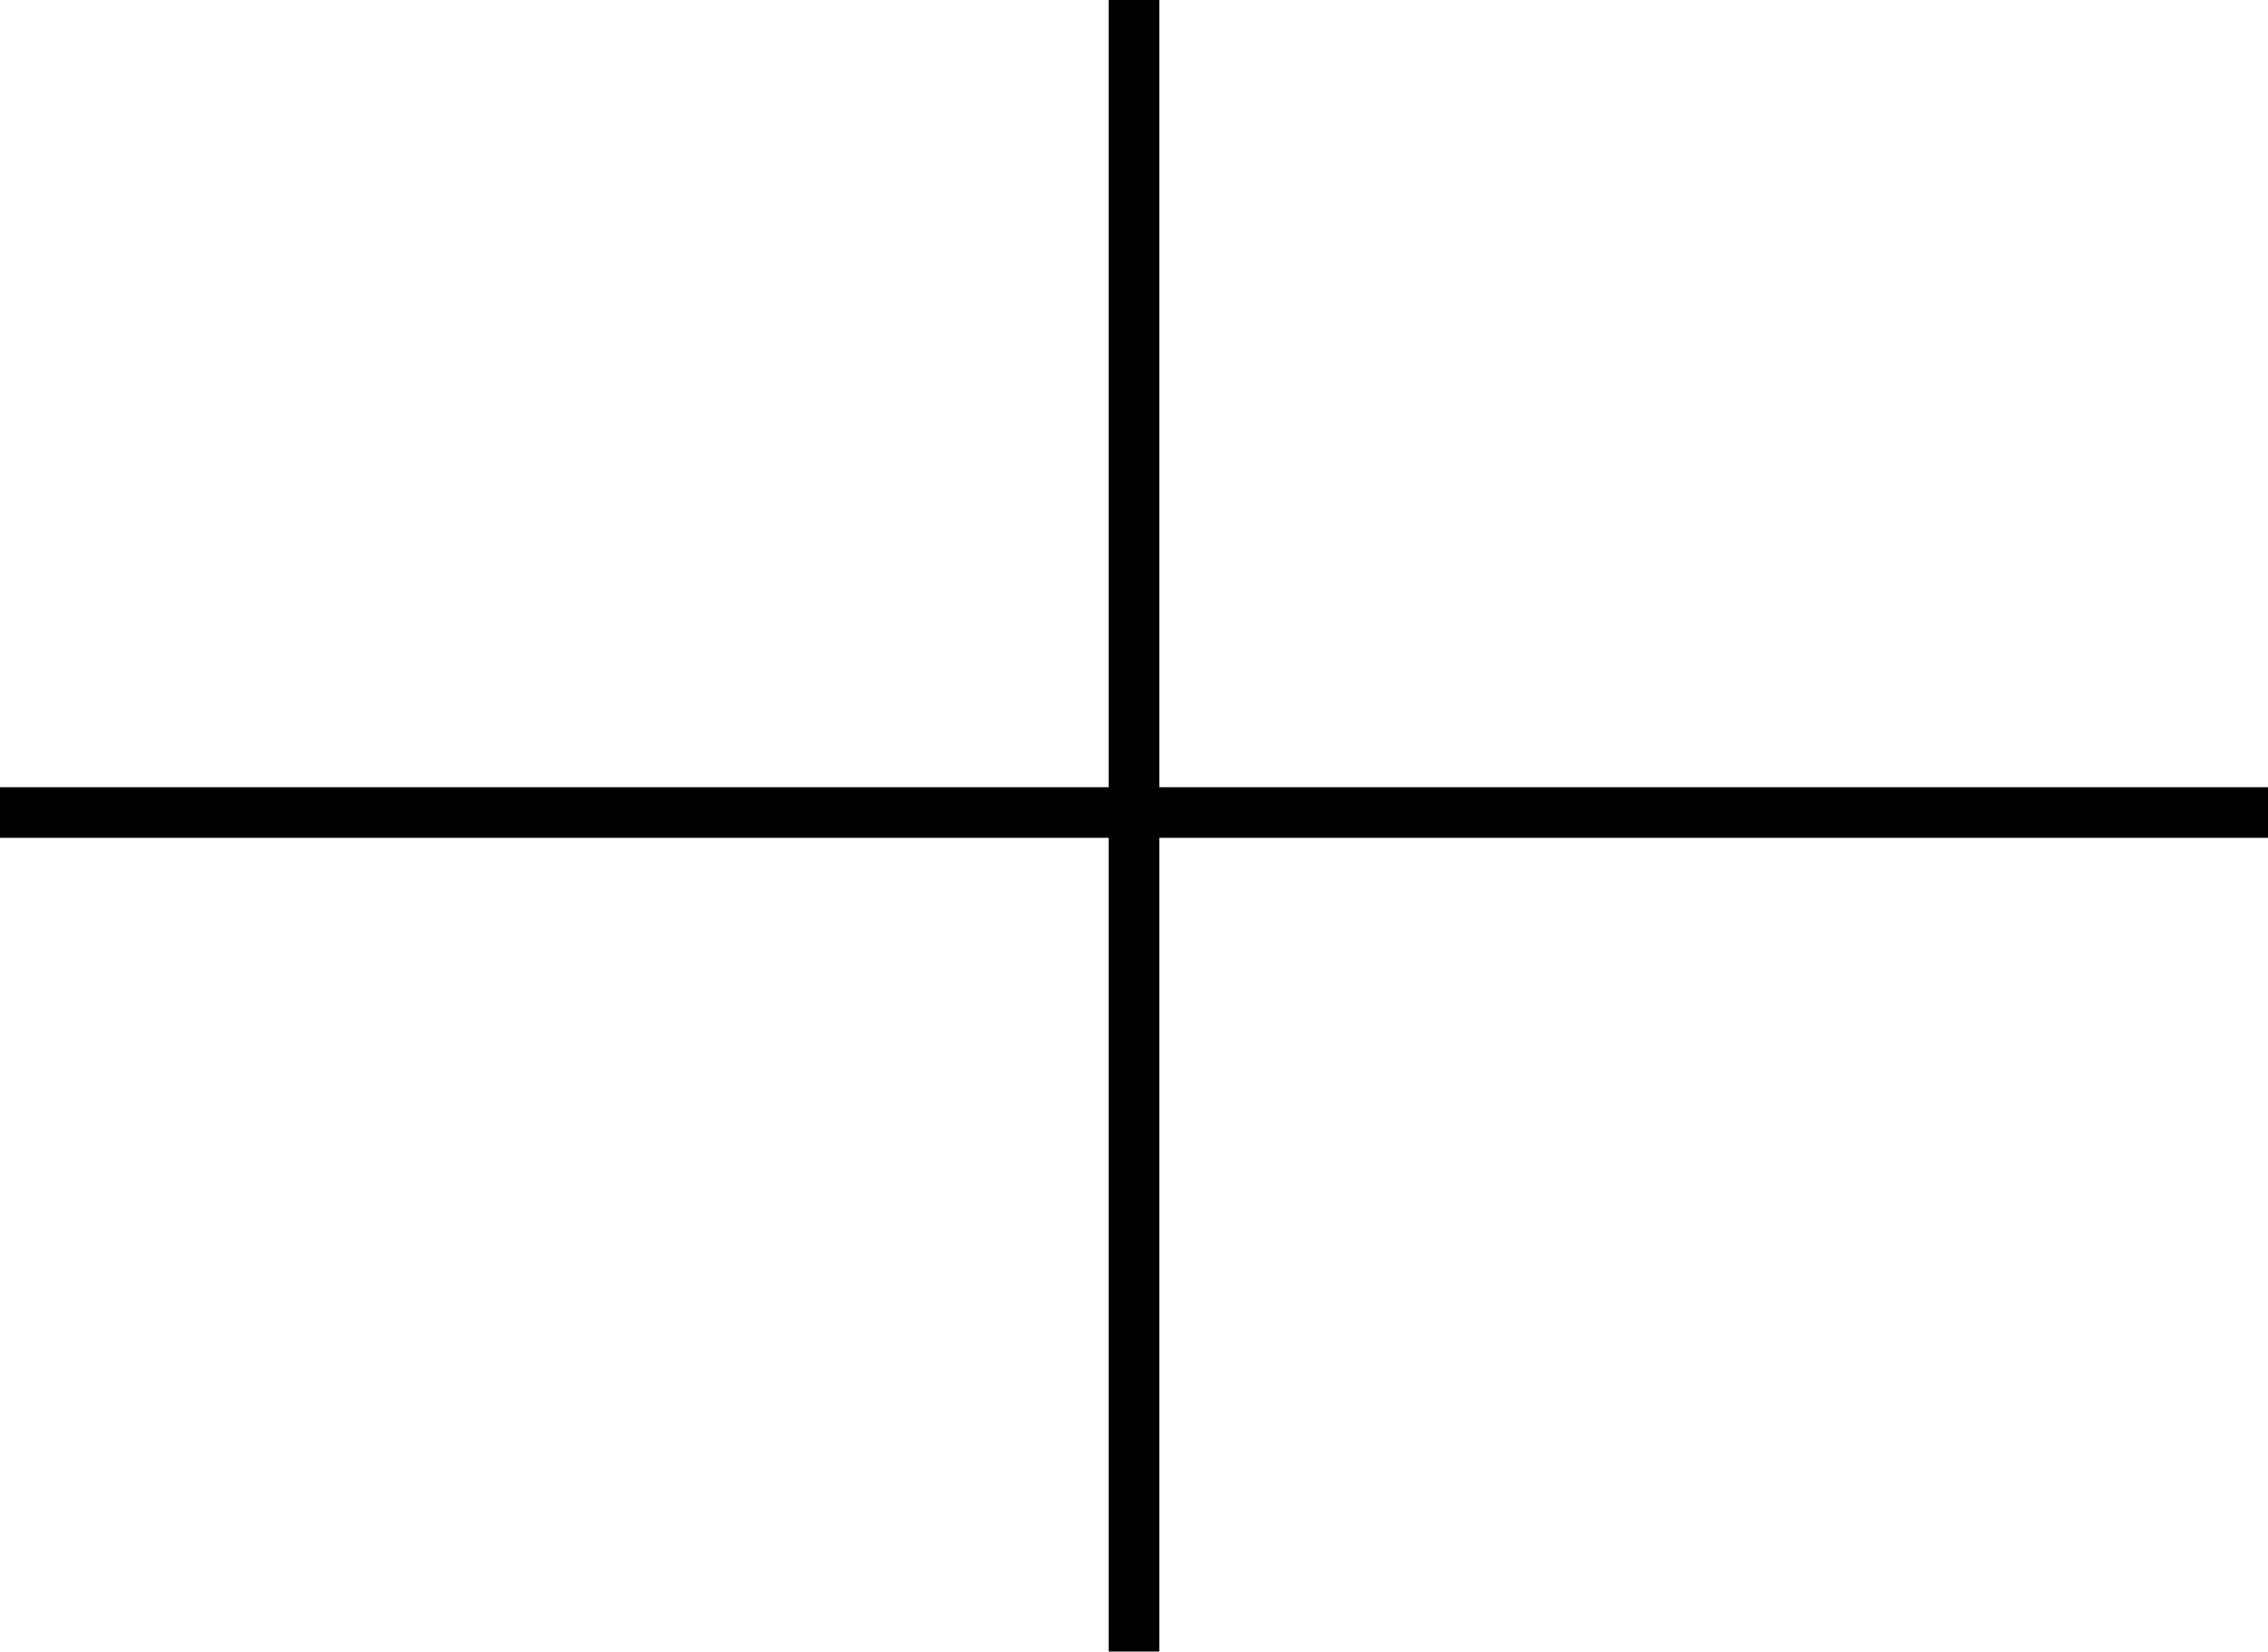
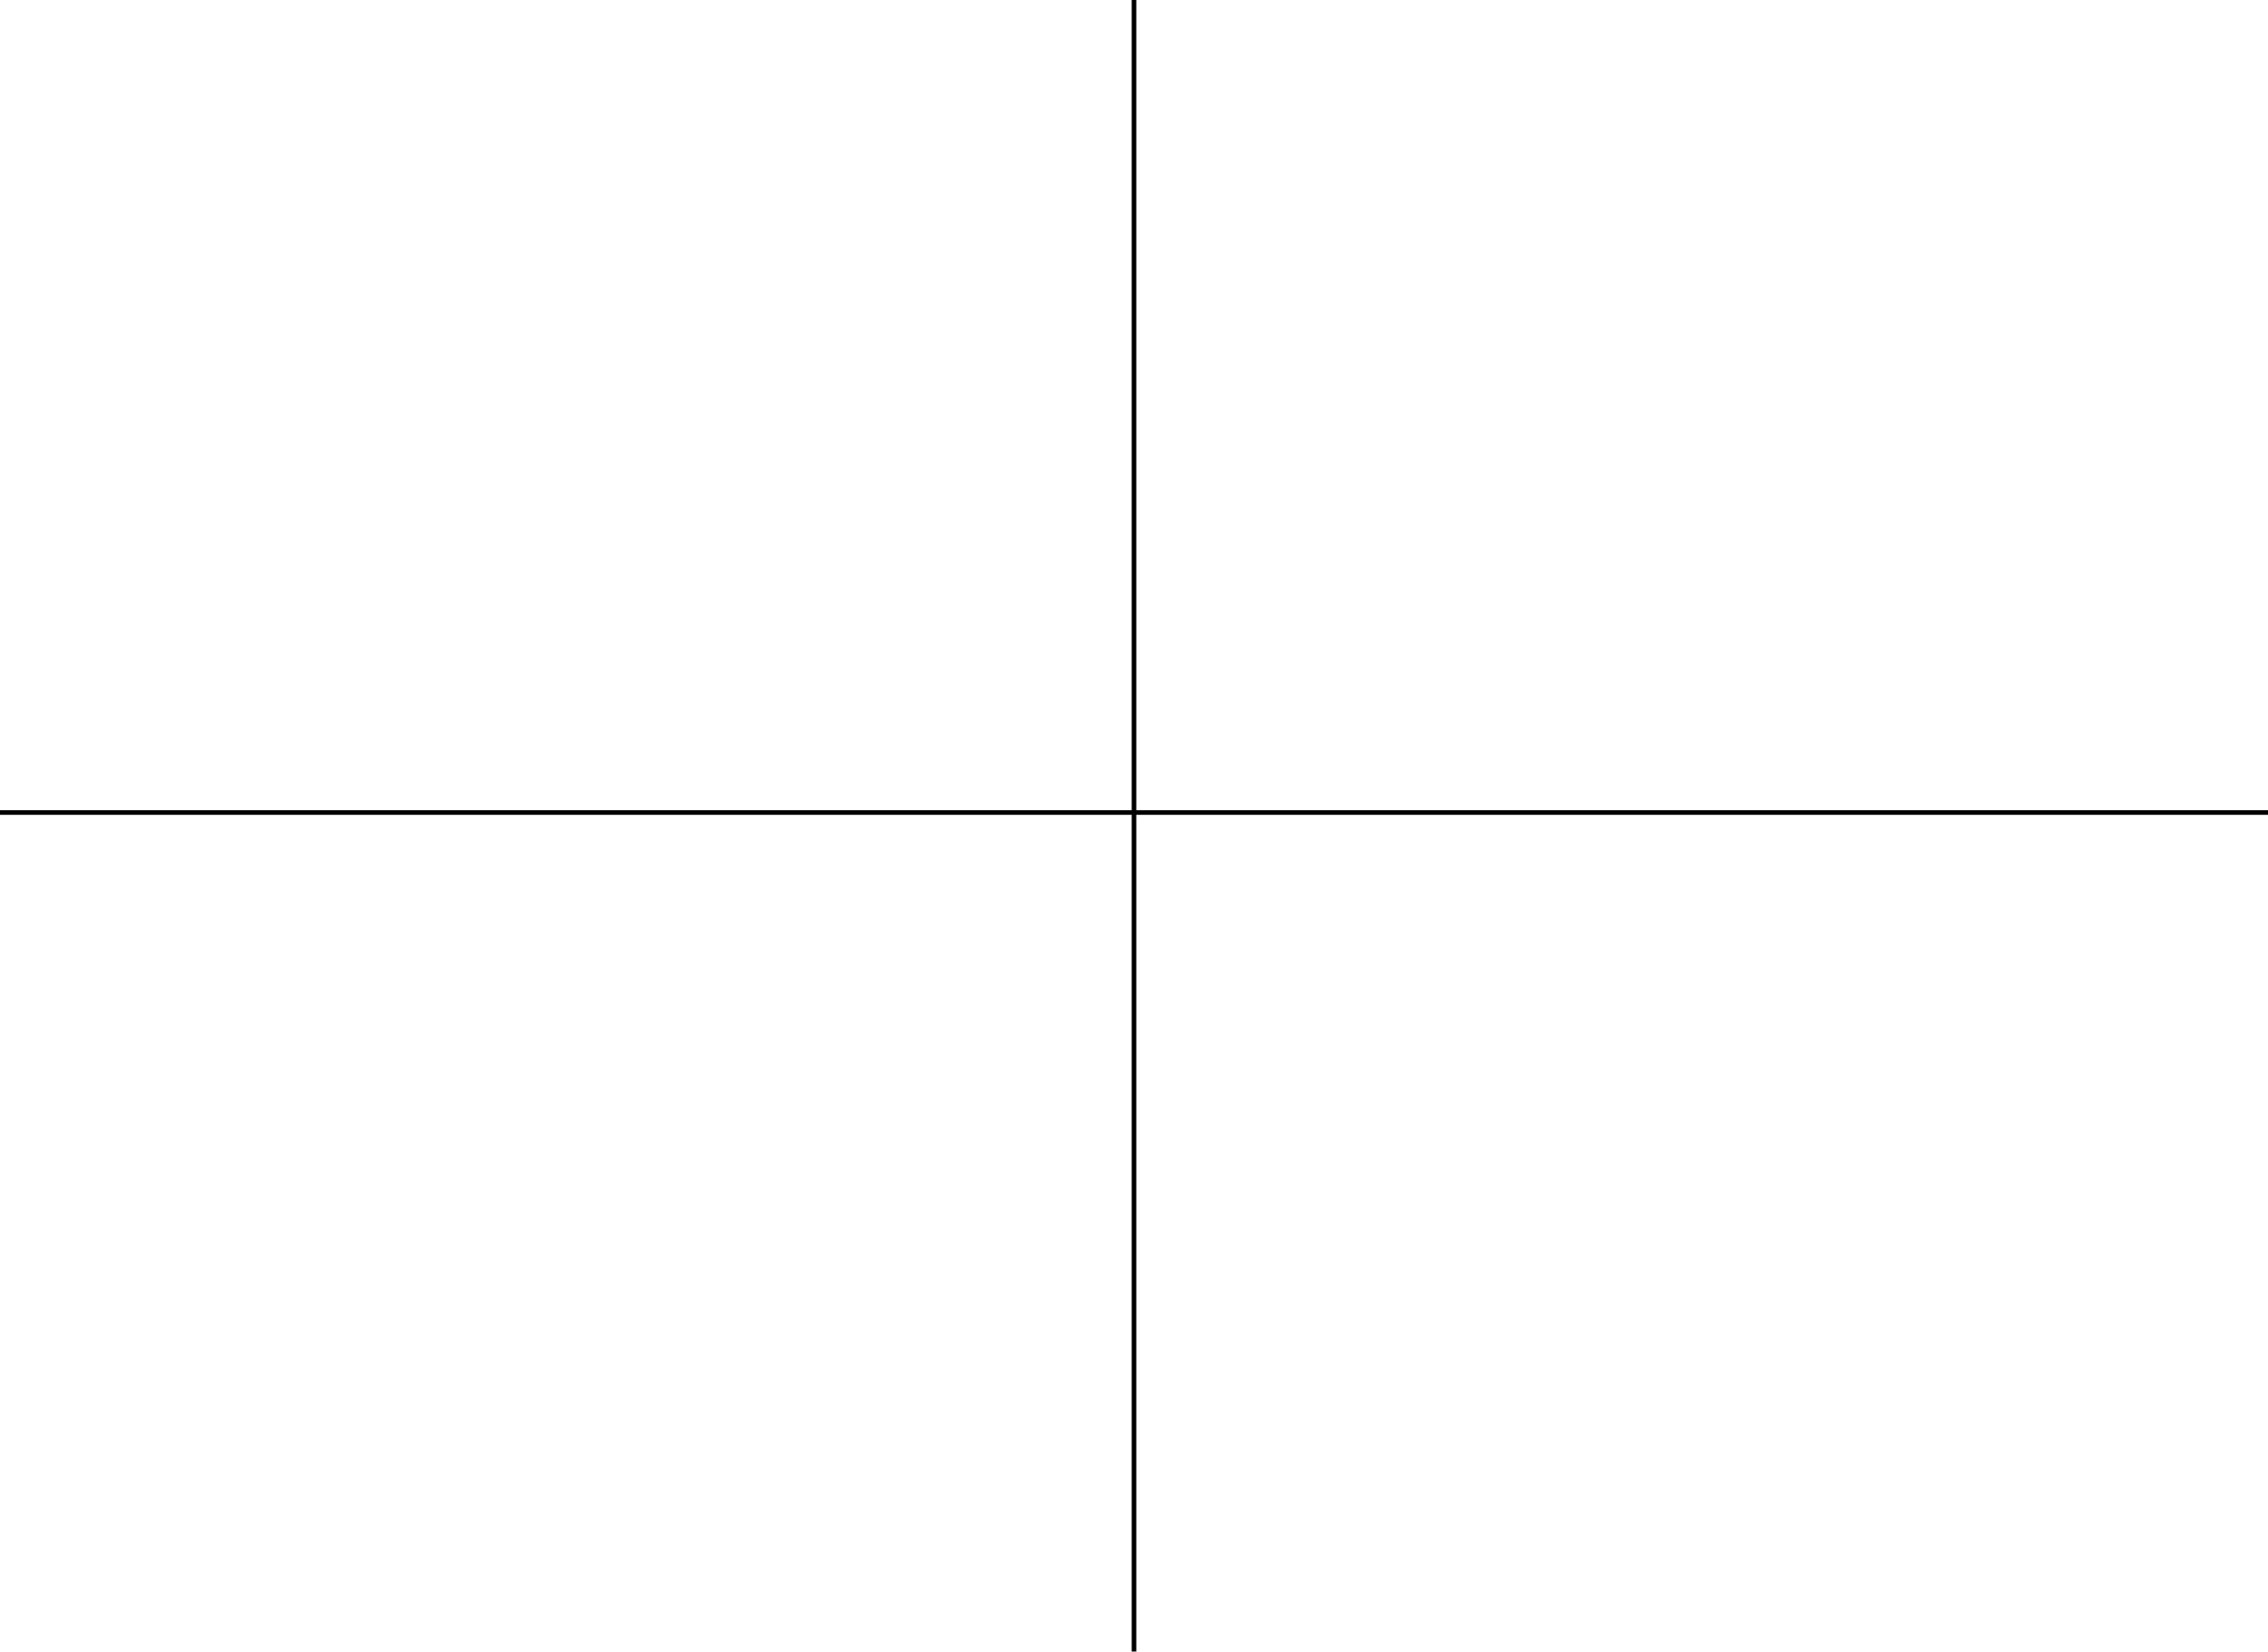
<svg xmlns="http://www.w3.org/2000/svg" width="493" height="359" viewBox="0 0 493 359" fill="none">
-   <path d="M0 176.62L246.5 176.62M493 176.62L246.5 176.62M246.5 176.62L246.5 0M246.5 176.62L246.5 359" stroke="black" stroke-width="11" />
+   <path d="M0 176.62L246.5 176.62M493 176.62L246.5 176.62M246.5 176.62L246.5 0M246.5 176.62L246.5 359" stroke="black" strokeWidth="11" />
</svg>
